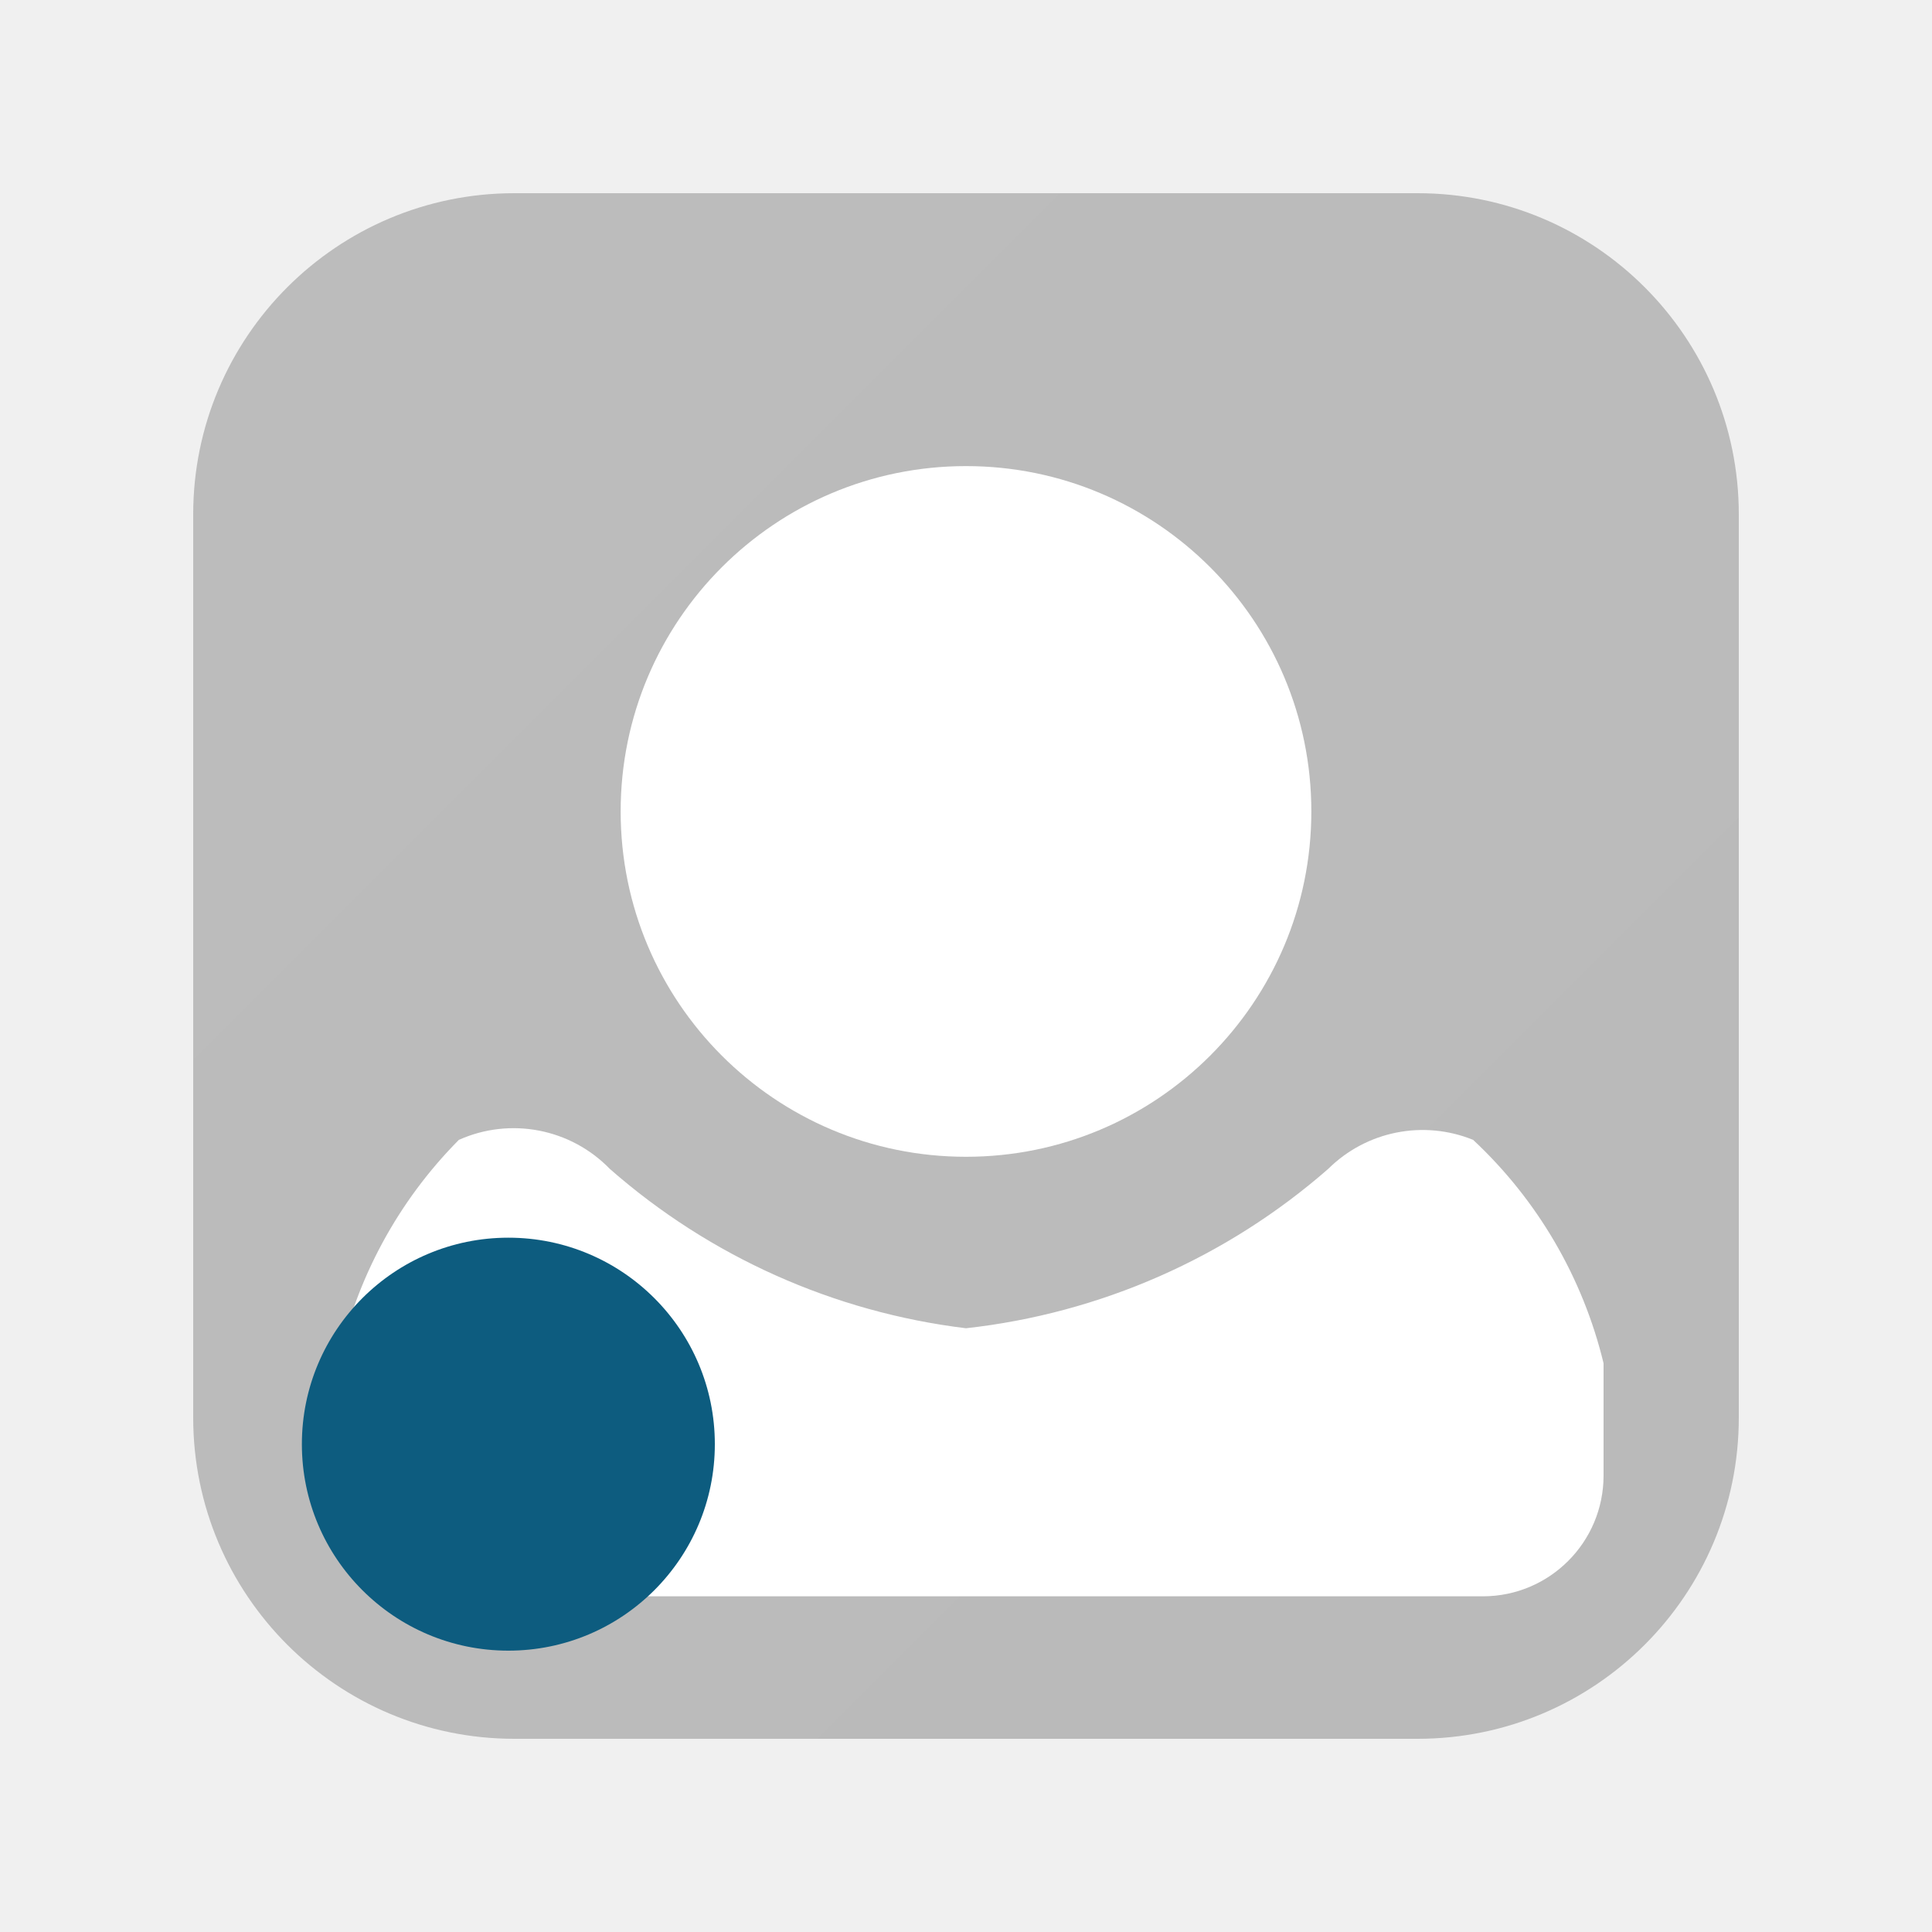
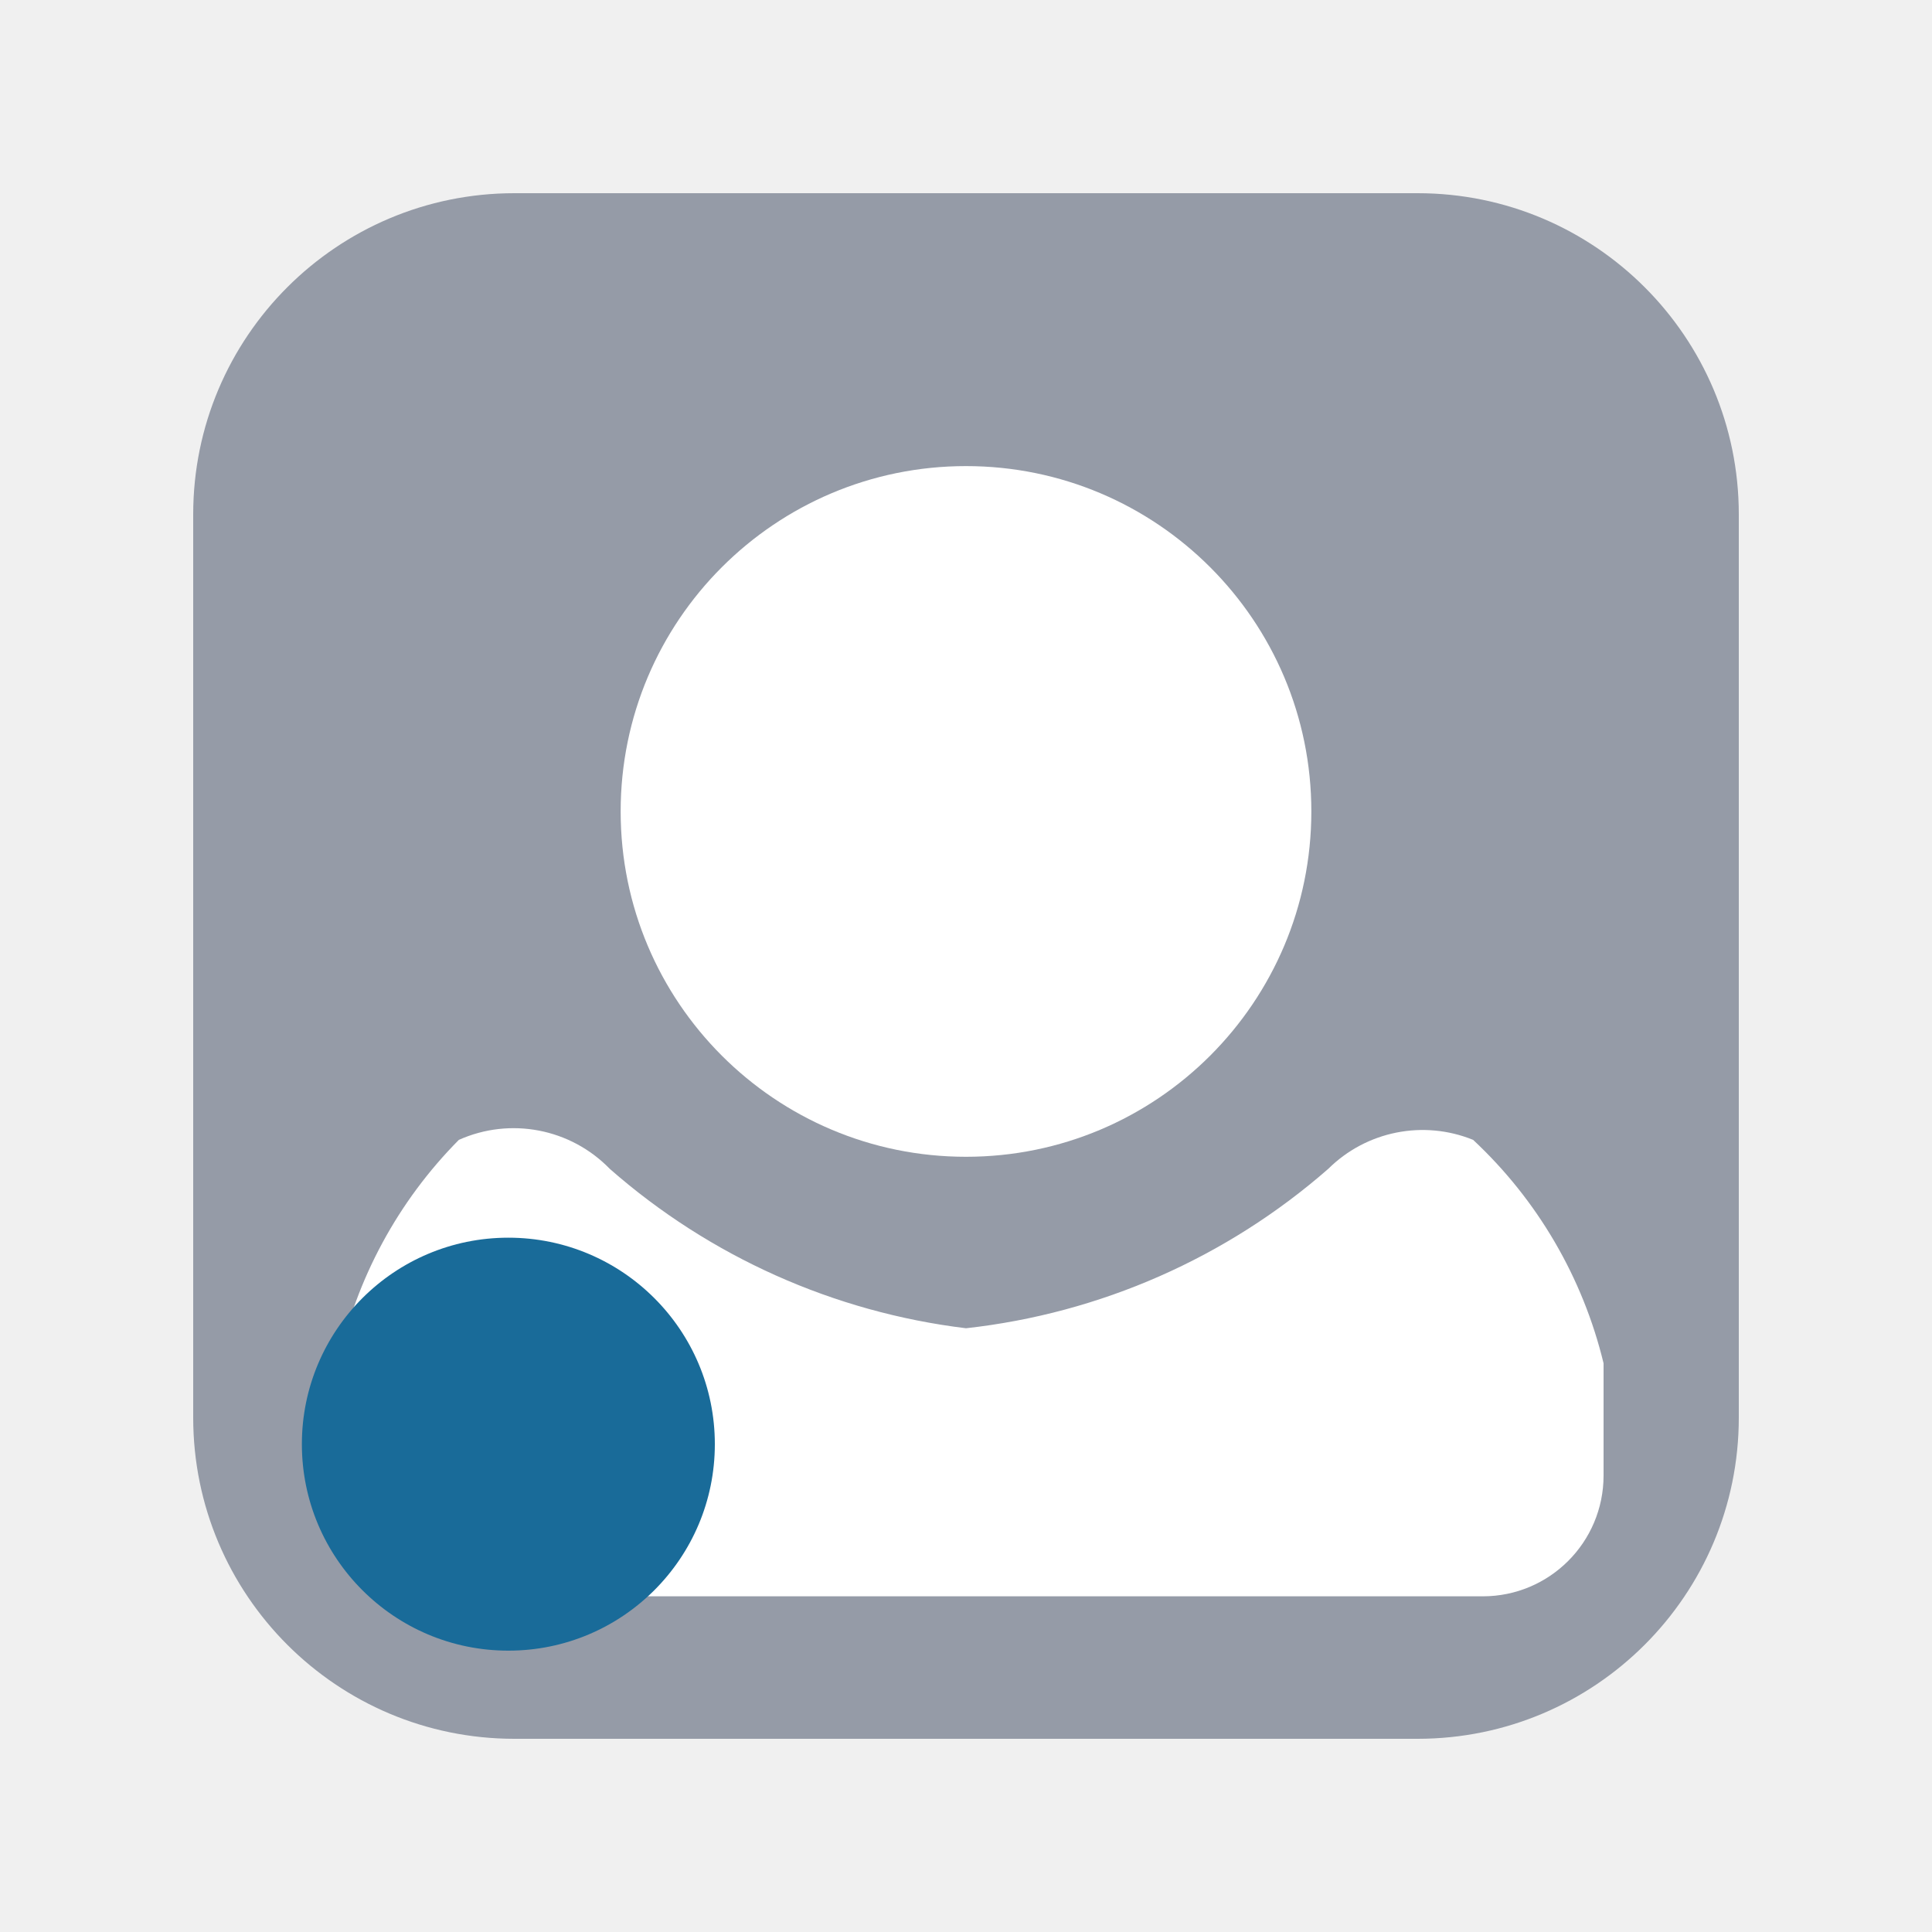
<svg xmlns="http://www.w3.org/2000/svg" width="16" height="16">
-   <defs>
-     <linearGradient id="a" x1="3674.06" y1="-5381.8" x2="4025.44" y2="-5733.19" gradientTransform="matrix(.03 0 0 -.03 -115.19 -169.84)">
-       <stop offset="0" stop-color="#ccc" />
-       <stop offset="1" stop-color="#b3b3b3" />
-     </linearGradient>
-     <linearGradient id="b" x1="3693.54" y1="-5643.47" x2="3769.16" y2="-5719.1" gradientTransform="matrix(.03 0 0 -.03 -115.19 -169.84)">
-       <stop offset="0" stop-color="#196b99" />
-       <stop offset="1" stop-color="#0d5c7f" />
-     </linearGradient>
-   </defs>
-   <path d="M14.4 11.74a2.66 2.66 0 01-2.66 2.66H4.26a2.66 2.66 0 01-2.66-2.66V4.26A2.66 2.66 0 014.26 1.6h7.48a2.66 2.66 0 012.66 2.66z" fill="url(#a)" />
+   <path d="M14.4 11.74a2.66 2.66 0 01-2.66 2.66H4.26a2.66 2.66 0 01-2.66-2.66V4.26A2.66 2.66 0 014.26 1.6h7.48a2.66 2.66 0 012.66 2.66z" fill="#959ba7" />
  <circle cx="8" cy="6.72" r="2.86" fill="#fff" />
  <path d="M12.2 9.44a1.11 1.11 0 00-1.2.24A5.47 5.47 0 018 11a5.47 5.47 0 01-2.95-1.32 1.11 1.11 0 00-1.25-.24 3.73 3.73 0 00-1 1.85v.93a1 1 0 001 1h8.48a1 1 0 001-1v-.93a3.73 3.73 0 00-1.08-1.85z" fill="#fff" />
-   <circle cx="4.21" cy="11.96" r="1.71" fill="url(#b)" />
+   <circle cx="4.21" cy="11.96" r="1.71" fill="#196b99" />
</svg>
